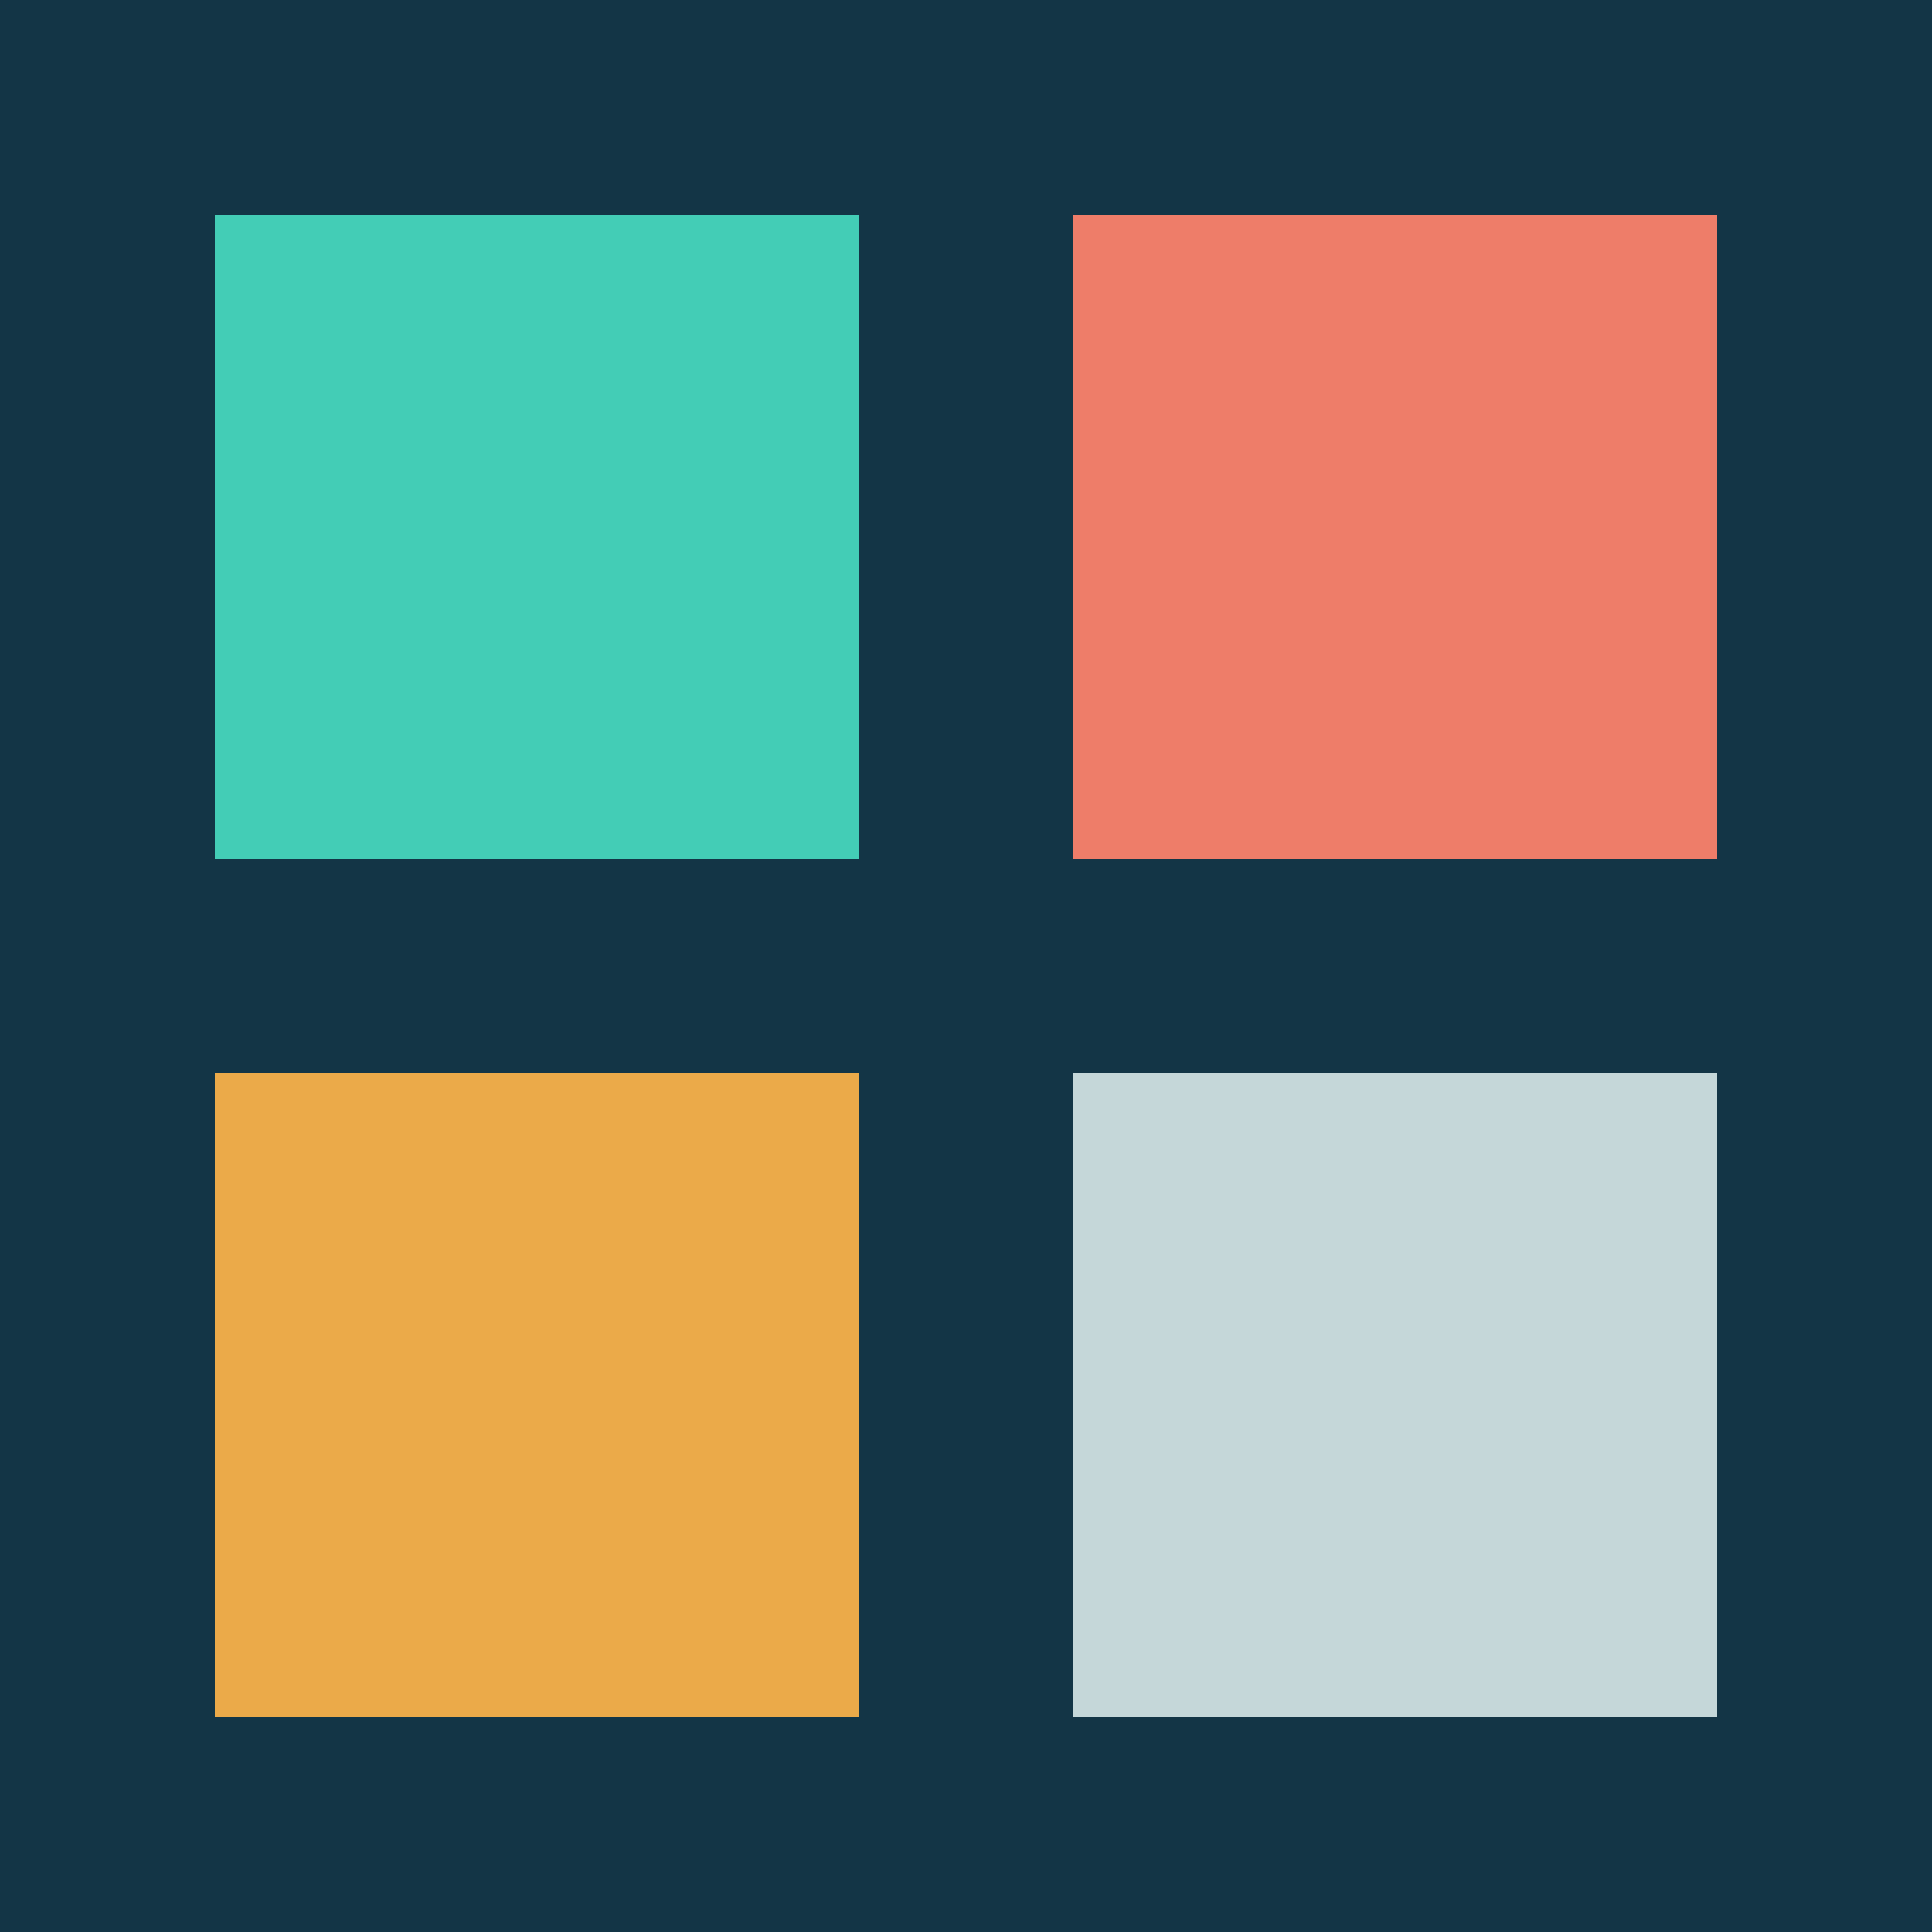
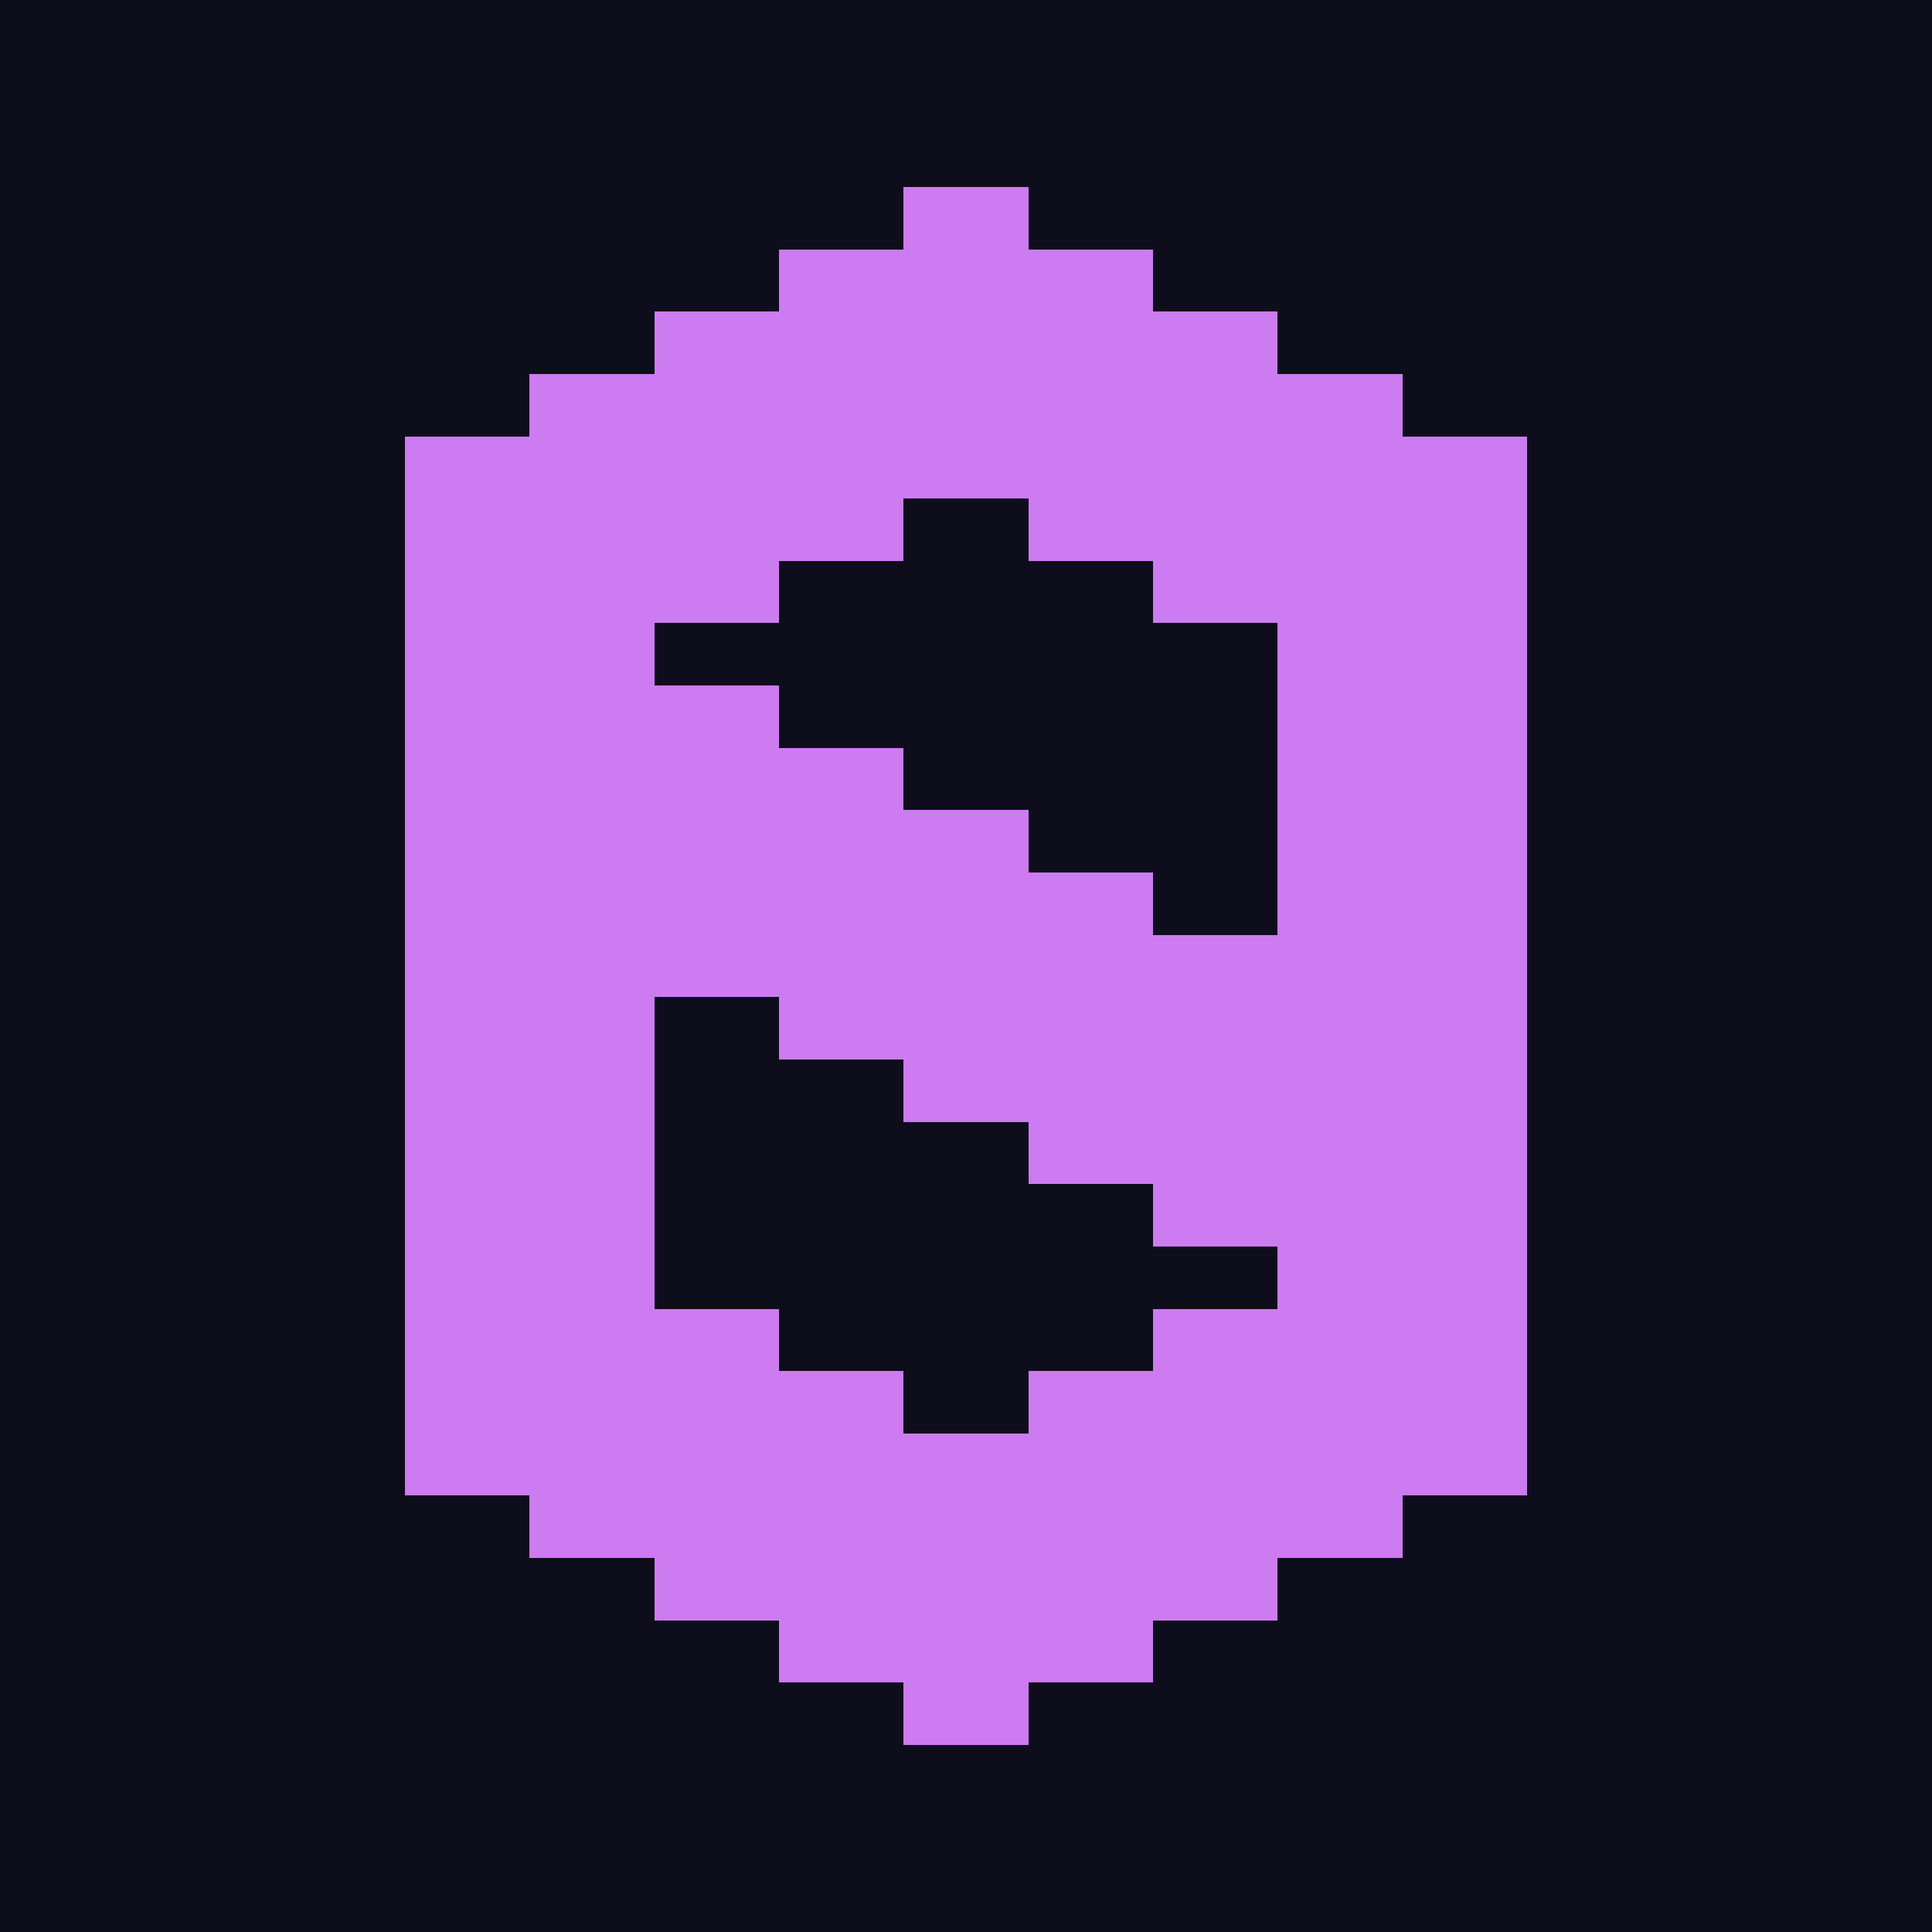
- <svg xmlns="http://www.w3.org/2000/svg" viewBox="0 0 9 9" shape-rendering="crispEdges">
-   <rect width="9" height="9" fill="#133546" />
-   <rect x="1" y="1" width="3" height="3" fill="#43CDB6" />
-   <rect x="5" y="1" width="3" height="3" fill="#EE7D69" />
-   <rect x="1" y="5" width="3" height="3" fill="#EBAA49" />
-   <rect x="5" y="5" width="3" height="3" fill="#C5D7D9" />
+ <svg xmlns="http://www.w3.org/2000/svg" viewBox="0 0 31 31" shape-rendering="crispEdges">
+   <rect width="31" height="31" fill="#0E0D1C" />
+   <g transform="translate(6.5 3.0)">
+     <path fill="#CD7BF1" d="M8 0h2v1h-2zM6 1h6v1h-6zM4 2h10v1h-10zM2 3h14v1h-14zM0 4h18v1h-18zM0 5h8v1h-8zM10 5h8v1h-8zM0 6h6v1h-6zM12 6h6v1h-6zM0 7h4v1h-4zM14 7h4v1h-4zM0 8h6v1h-6zM14 8h4v1h-4zM0 9h8v1h-8zM14 9h4v1h-4zM0 10h10v1h-10zM14 10h4v1h-4zM0 11h12v1h-12zM14 11h4v1h-4zM0 12h18v1h-18zM0 13h4v1h-4zM6 13h12v1h-12zM0 14h4v1h-4zM8 14h10v1h-10zM0 15h4v1h-4zM10 15h8v1h-8zM0 16h4v1h-4zM12 16h6v1h-6zM0 17h4v1h-4zM14 17h4v1h-4zM0 18h6v1h-6zM12 18h6v1h-6zM0 19h8v1h-8zM10 19h8v1h-8zM0 20h18v1h-18zM2 21h14v1h-14zM4 22h10v1h-10zM6 23h6v1h-6zM8 24h2v1h-2z" />
+   </g>
</svg>
